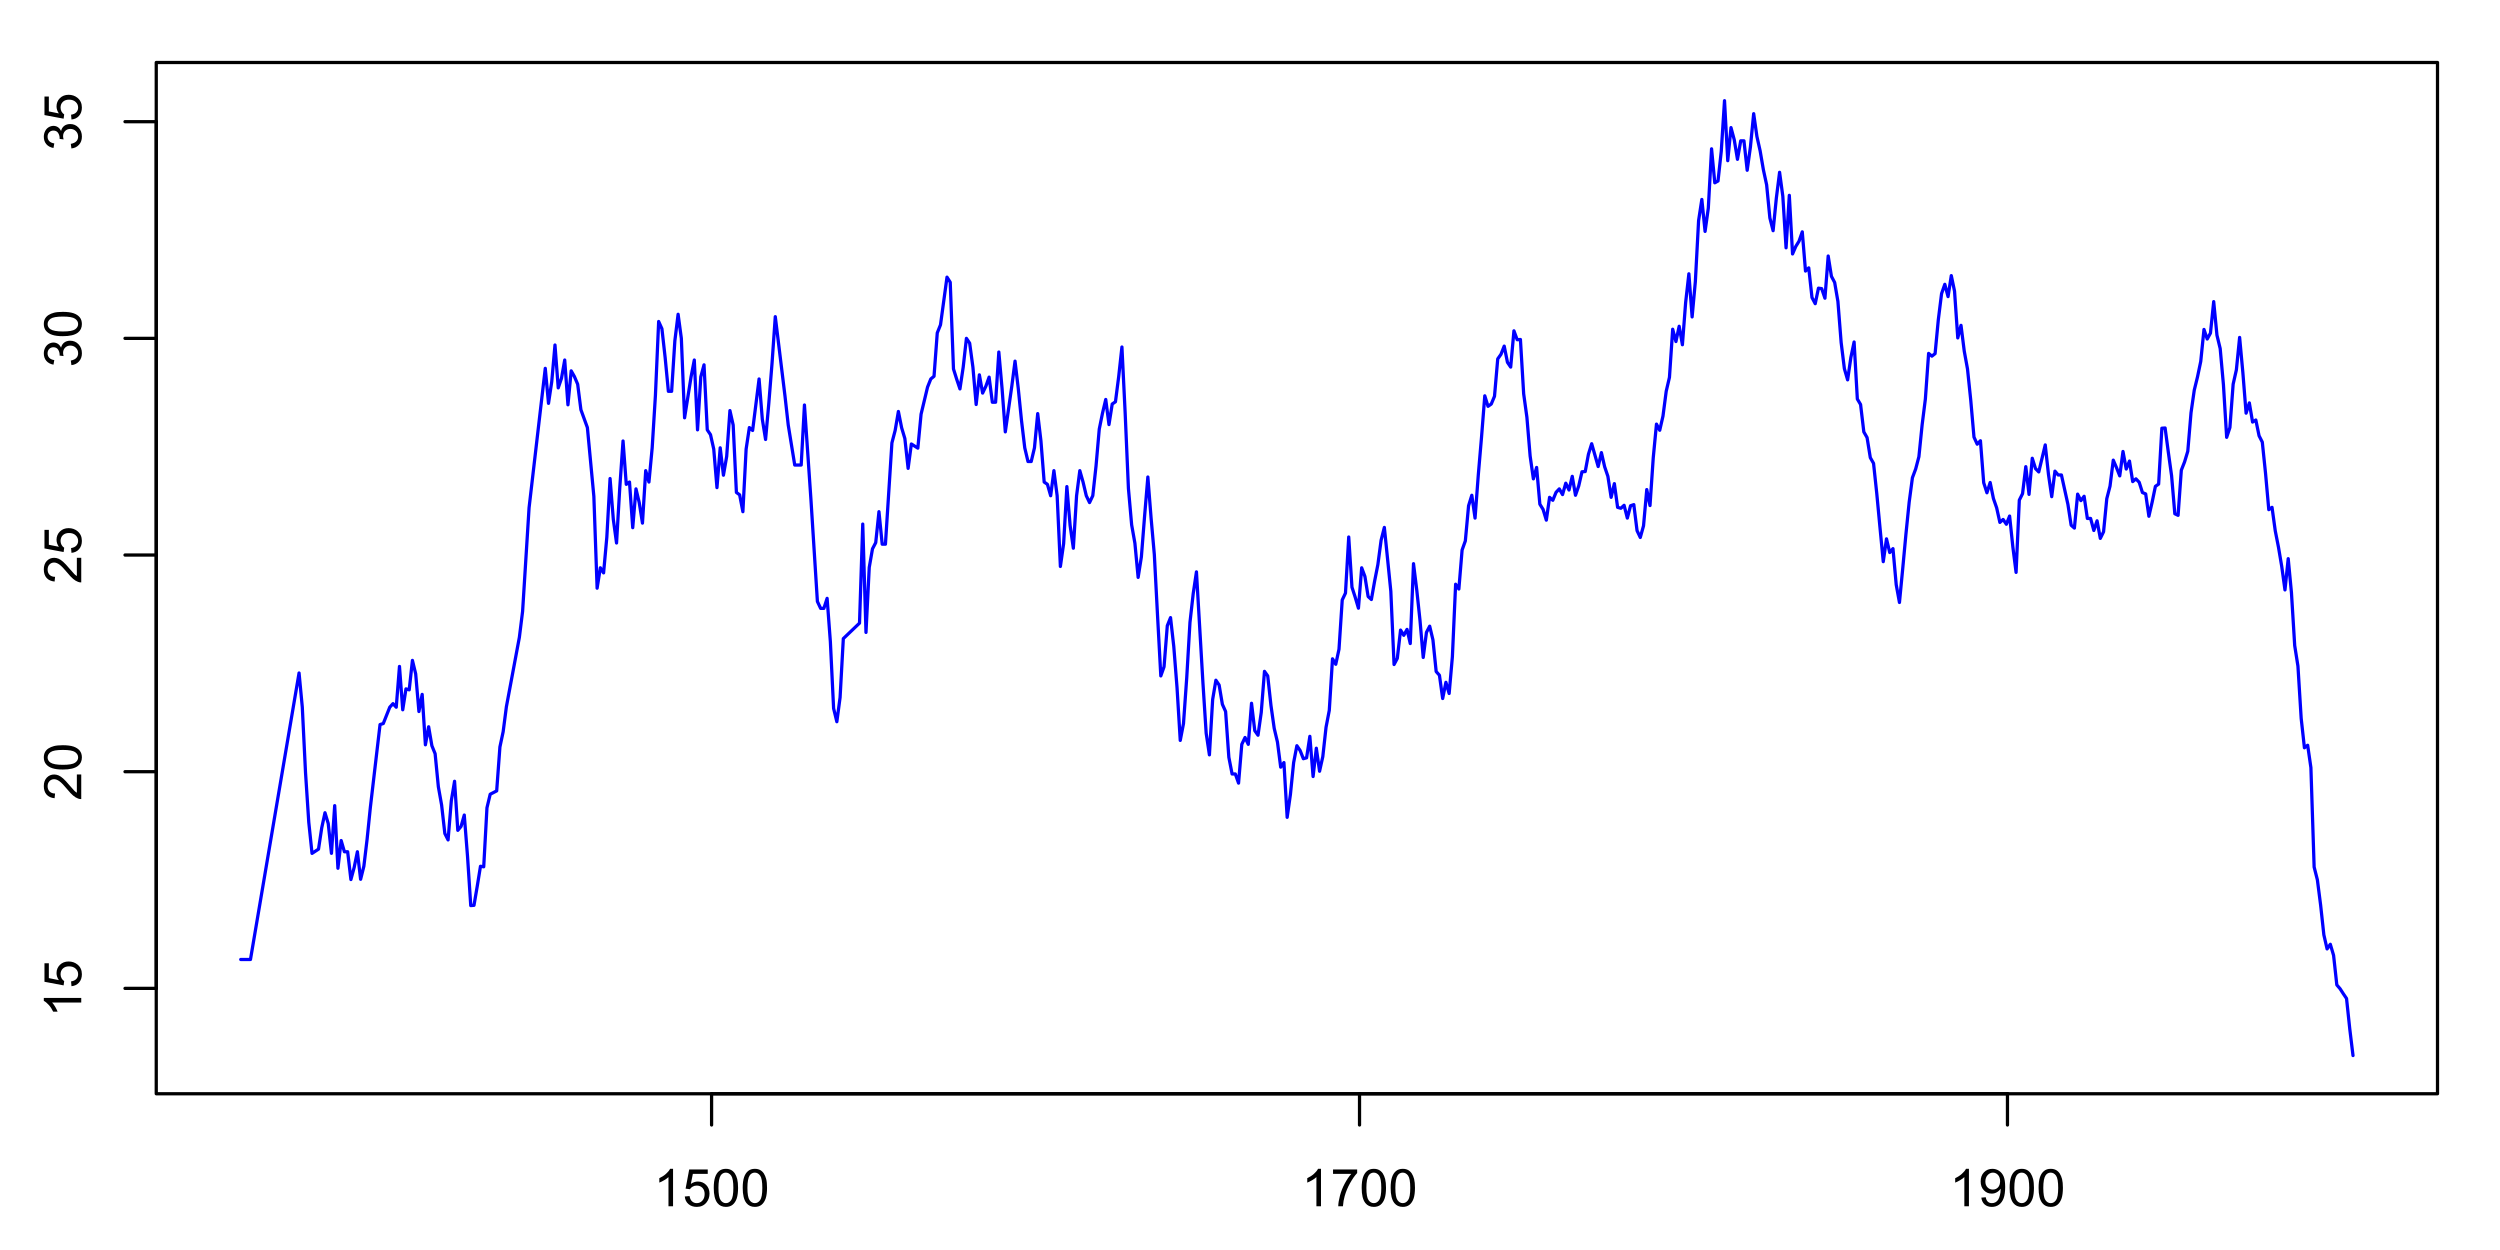
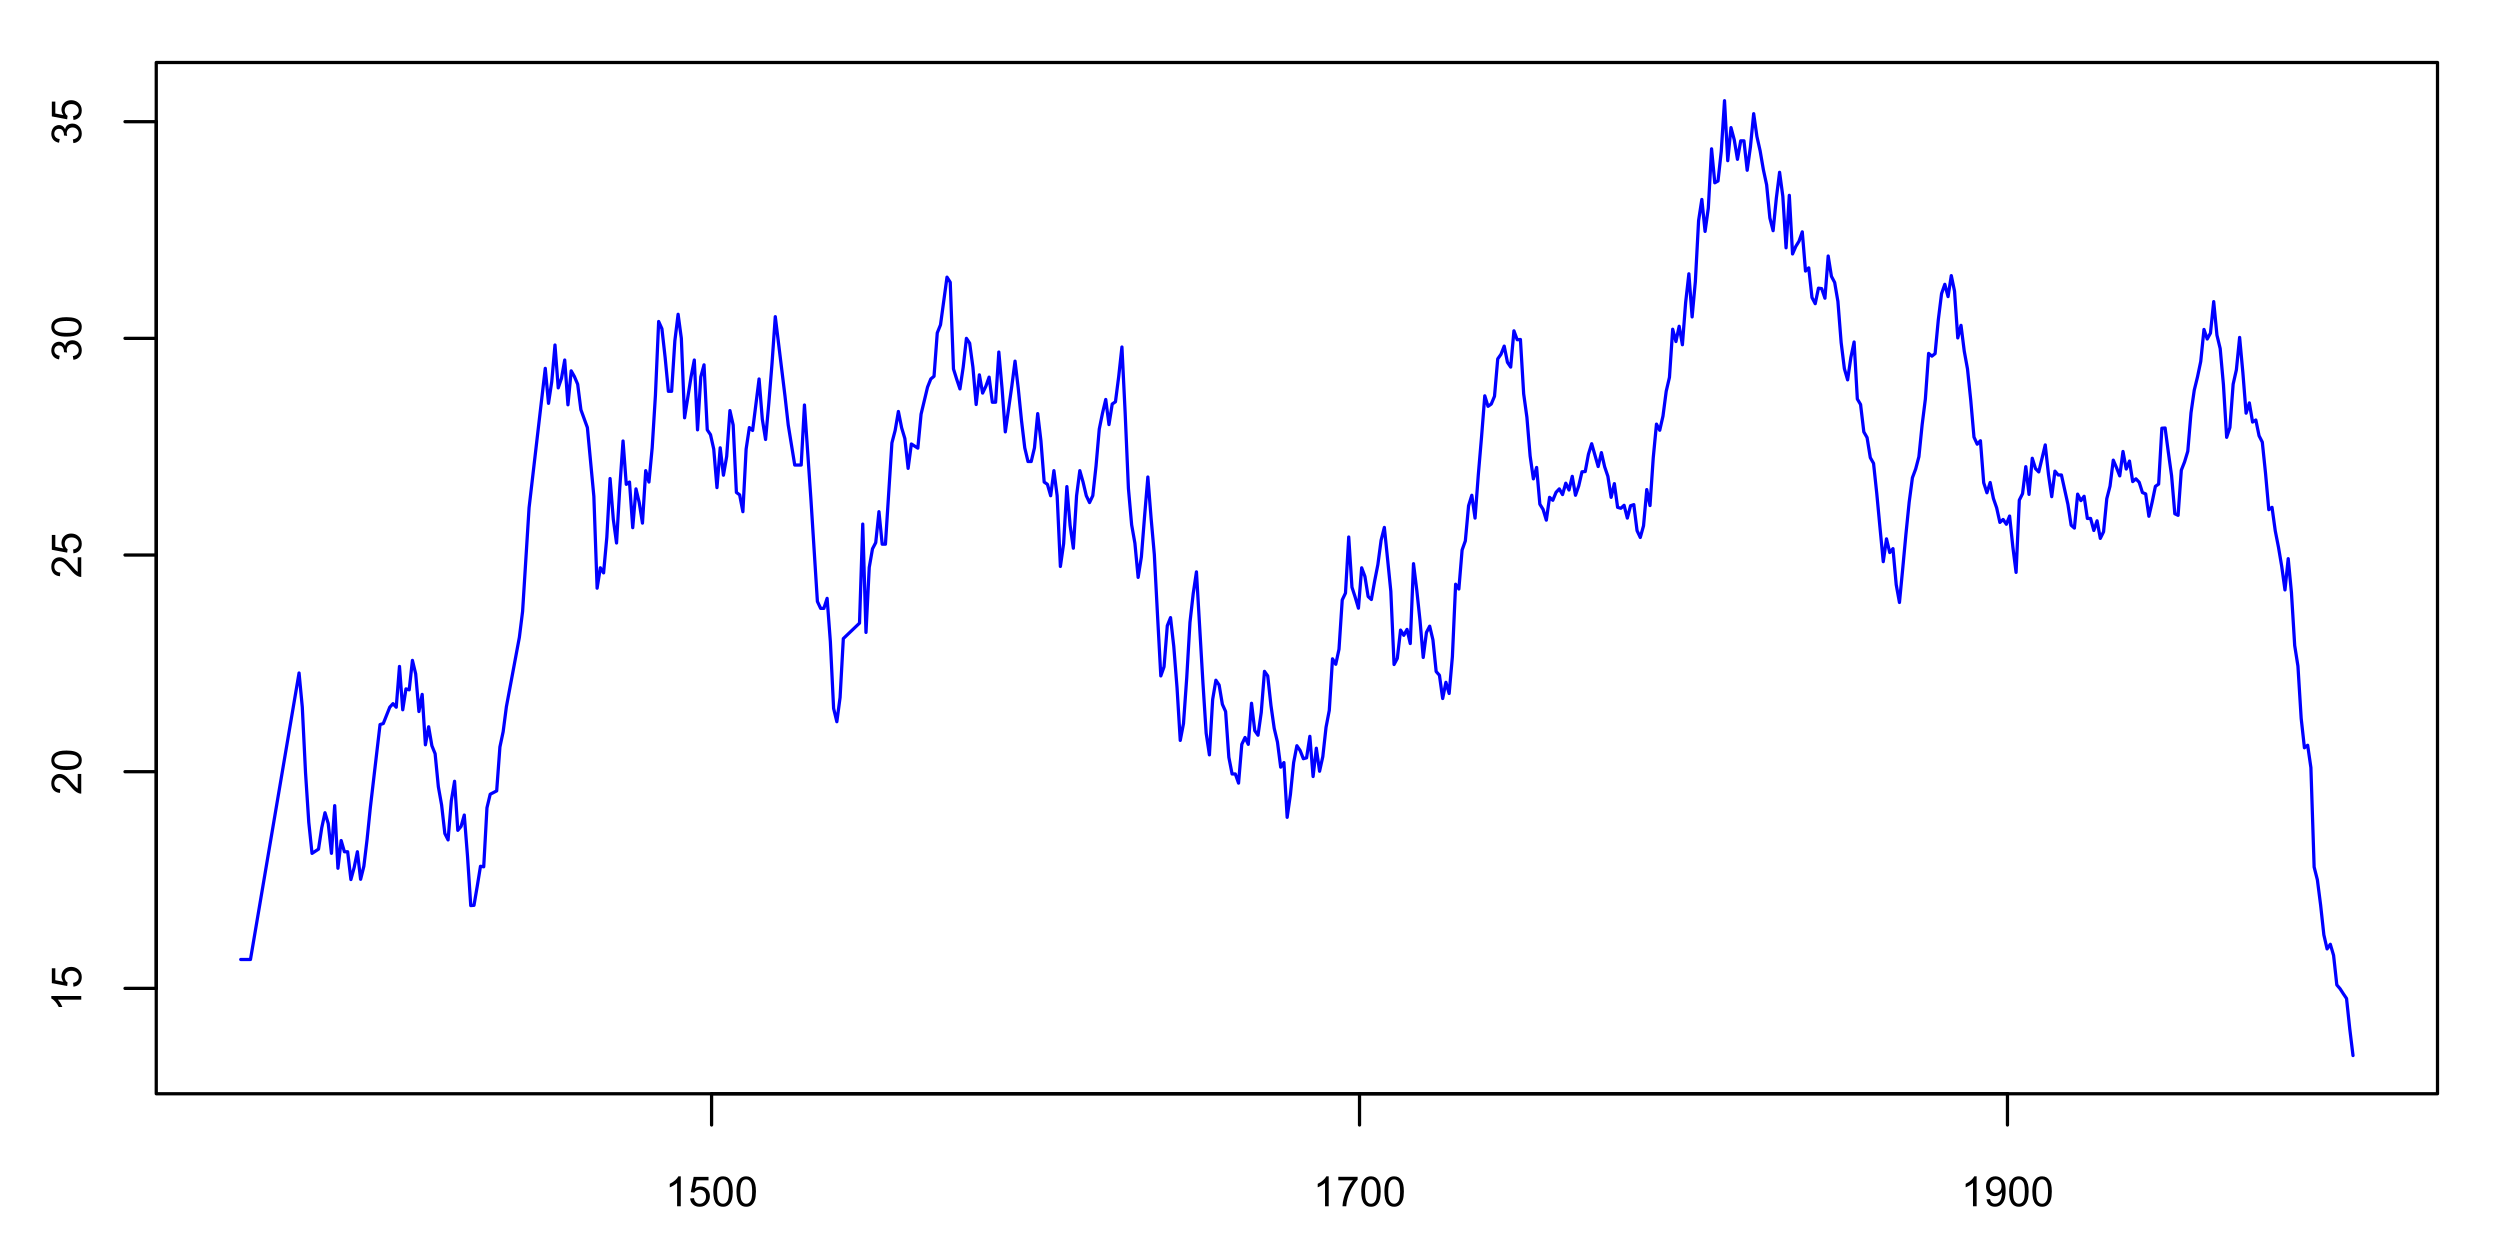
<svg xmlns="http://www.w3.org/2000/svg" xmlns:xlink="http://www.w3.org/1999/xlink" width="576pt" height="288pt" viewBox="0 0 576 288" version="1.1">
  <defs>
    <g>
      <symbol overflow="visible" id="glyph0-0">
-         <path style="stroke:none;" d="M 1.5 0 L 1.5 -7.5 L 7.5 -7.5 L 7.5 0 Z M 1.688 -0.188 L 7.312 -0.188 L 7.312 -7.312 L 1.688 -7.312 Z M 1.688 -0.188 " />
+         <path style="stroke:none;" d="M 1.199 0 L 1.199 -6 L 6 -6 L 6 0 Z M 1.352 -0.148 L 5.852 -0.148 L 5.852 -5.852 L 1.352 -5.852 Z M 1.352 -0.148 " />
      </symbol>
      <symbol overflow="visible" id="glyph0-1">
-         <path style="stroke:none;" d="M 4.469 0 L 3.414 0 L 3.414 -6.719 C 3.16 -6.477 2.828 -6.234 2.414 -5.996 C 2 -5.75 1.629 -5.57 1.305 -5.449 L 1.305 -6.469 C 1.895 -6.742 2.41 -7.078 2.852 -7.477 C 3.293 -7.871 3.605 -8.254 3.789 -8.625 L 4.469 -8.625 Z M 4.469 0 " />
+         <path style="stroke:none;" d="M 3.578 0 L 2.734 0 L 2.734 -5.375 C 2.527 -5.18 2.262 -4.988 1.934 -4.793 C 1.602 -4.598 1.305 -4.453 1.047 -4.359 L 1.047 -5.176 C 1.516 -5.395 1.926 -5.664 2.281 -5.98 C 2.633 -6.293 2.883 -6.598 3.031 -6.898 L 3.578 -6.898 Z M 3.578 0 " />
      </symbol>
      <symbol overflow="visible" id="glyph0-2">
-         <path style="stroke:none;" d="M 0.5 -2.25 L 1.605 -2.344 C 1.684 -1.805 1.871 -1.398 2.176 -1.125 C 2.473 -0.852 2.836 -0.715 3.258 -0.719 C 3.766 -0.715 4.195 -0.906 4.547 -1.293 C 4.898 -1.672 5.074 -2.18 5.074 -2.82 C 5.074 -3.414 4.902 -3.891 4.566 -4.242 C 4.227 -4.59 3.785 -4.762 3.242 -4.766 C 2.898 -4.762 2.594 -4.684 2.32 -4.531 C 2.047 -4.375 1.832 -4.176 1.676 -3.93 L 0.688 -4.062 L 1.516 -8.473 L 5.789 -8.473 L 5.789 -7.465 L 2.359 -7.465 L 1.898 -5.156 C 2.414 -5.516 2.953 -5.695 3.523 -5.695 C 4.27 -5.695 4.902 -5.434 5.422 -4.914 C 5.934 -4.395 6.191 -3.727 6.195 -2.914 C 6.191 -2.133 5.965 -1.461 5.516 -0.898 C 4.961 -0.199 4.211 0.145 3.258 0.148 C 2.477 0.145 1.836 -0.07 1.344 -0.508 C 0.844 -0.941 0.562 -1.523 0.5 -2.25 Z M 0.5 -2.25 " />
+         <path style="stroke:none;" d="M 0.398 -1.801 L 1.285 -1.875 C 1.348 -1.441 1.5 -1.117 1.742 -0.902 C 1.977 -0.684 2.266 -0.574 2.605 -0.578 C 3.008 -0.574 3.352 -0.727 3.637 -1.035 C 3.914 -1.34 4.055 -1.746 4.059 -2.254 C 4.055 -2.734 3.918 -3.113 3.652 -3.395 C 3.379 -3.668 3.027 -3.809 2.594 -3.812 C 2.316 -3.809 2.07 -3.746 1.855 -3.625 C 1.633 -3.5 1.461 -3.34 1.34 -3.145 L 0.547 -3.25 L 1.215 -6.777 L 4.633 -6.777 L 4.633 -5.973 L 1.891 -5.973 L 1.52 -4.125 C 1.926 -4.41 2.359 -4.551 2.816 -4.555 C 3.414 -4.551 3.922 -4.344 4.336 -3.93 C 4.746 -3.512 4.949 -2.977 4.953 -2.328 C 4.949 -1.703 4.77 -1.168 4.41 -0.719 C 3.969 -0.16 3.367 0.117 2.605 0.117 C 1.977 0.117 1.465 -0.055 1.074 -0.406 C 0.676 -0.754 0.453 -1.219 0.398 -1.801 Z M 0.398 -1.801 " />
      </symbol>
      <symbol overflow="visible" id="glyph0-3">
-         <path style="stroke:none;" d="M 0.5 -4.234 C 0.496 -5.246 0.602 -6.062 0.812 -6.688 C 1.02 -7.305 1.328 -7.785 1.742 -8.121 C 2.148 -8.457 2.668 -8.625 3.297 -8.625 C 3.758 -8.625 4.164 -8.531 4.512 -8.348 C 4.855 -8.16 5.141 -7.891 5.371 -7.543 C 5.594 -7.191 5.773 -6.766 5.906 -6.266 C 6.035 -5.762 6.098 -5.086 6.102 -4.234 C 6.098 -3.227 5.996 -2.414 5.789 -1.797 C 5.578 -1.176 5.266 -0.695 4.859 -0.359 C 4.445 -0.02 3.926 0.145 3.297 0.148 C 2.465 0.145 1.816 -0.148 1.348 -0.742 C 0.781 -1.457 0.496 -2.621 0.5 -4.234 Z M 1.582 -4.234 C 1.582 -2.824 1.746 -1.887 2.074 -1.418 C 2.402 -0.949 2.809 -0.715 3.297 -0.719 C 3.777 -0.715 4.184 -0.949 4.52 -1.422 C 4.848 -1.887 5.016 -2.824 5.016 -4.234 C 5.016 -5.648 4.848 -6.59 4.52 -7.055 C 4.184 -7.516 3.773 -7.746 3.289 -7.75 C 2.801 -7.746 2.414 -7.543 2.125 -7.137 C 1.762 -6.613 1.582 -5.645 1.582 -4.234 Z M 1.582 -4.234 " />
+         <path style="stroke:none;" d="M 0.398 -3.391 C 0.398 -4.199 0.48 -4.852 0.648 -5.352 C 0.812 -5.844 1.062 -6.227 1.395 -6.496 C 1.723 -6.762 2.137 -6.895 2.641 -6.898 C 3.004 -6.895 3.328 -6.82 3.609 -6.676 C 3.887 -6.523 4.113 -6.312 4.297 -6.035 C 4.477 -5.754 4.621 -5.41 4.723 -5.012 C 4.824 -4.605 4.875 -4.066 4.879 -3.391 C 4.875 -2.582 4.793 -1.93 4.629 -1.438 C 4.465 -0.938 4.215 -0.555 3.887 -0.289 C 3.555 -0.016 3.141 0.117 2.641 0.117 C 1.973 0.117 1.453 -0.117 1.078 -0.594 C 0.625 -1.164 0.398 -2.098 0.398 -3.391 Z M 1.266 -3.391 C 1.266 -2.258 1.395 -1.508 1.66 -1.137 C 1.922 -0.762 2.25 -0.574 2.641 -0.578 C 3.023 -0.574 3.348 -0.762 3.613 -1.141 C 3.875 -1.512 4.008 -2.262 4.012 -3.391 C 4.008 -4.52 3.875 -5.27 3.613 -5.645 C 3.348 -6.012 3.02 -6.199 2.629 -6.203 C 2.238 -6.199 1.93 -6.035 1.703 -5.711 C 1.41 -5.289 1.266 -4.516 1.266 -3.391 Z M 1.266 -3.391 " />
      </symbol>
      <symbol overflow="visible" id="glyph0-4">
-         <path style="stroke:none;" d="M 0.57 -7.465 L 0.57 -8.477 L 6.129 -8.477 L 6.129 -7.656 C 5.582 -7.074 5.039 -6.301 4.5 -5.336 C 3.961 -4.371 3.547 -3.379 3.258 -2.359 C 3.047 -1.637 2.91 -0.852 2.852 0 L 1.77 0 C 1.781 -0.676 1.914 -1.492 2.168 -2.449 C 2.418 -3.402 2.781 -4.324 3.258 -5.215 C 3.734 -6.105 4.238 -6.855 4.773 -7.465 Z M 0.57 -7.465 " />
+         <path style="stroke:none;" d="M 0.453 -5.973 L 0.453 -6.781 L 4.902 -6.781 L 4.902 -6.125 C 4.461 -5.656 4.027 -5.039 3.602 -4.27 C 3.168 -3.496 2.836 -2.703 2.605 -1.891 C 2.434 -1.312 2.324 -0.684 2.281 0 L 1.414 0 C 1.422 -0.539 1.531 -1.191 1.734 -1.961 C 1.938 -2.723 2.227 -3.461 2.609 -4.176 C 2.984 -4.883 3.391 -5.48 3.82 -5.973 Z M 0.453 -5.973 " />
      </symbol>
      <symbol overflow="visible" id="glyph0-5">
-         <path style="stroke:none;" d="M 0.656 -1.984 L 1.672 -2.078 C 1.75 -1.602 1.914 -1.258 2.16 -1.043 C 2.398 -0.824 2.711 -0.715 3.094 -0.719 C 3.414 -0.715 3.695 -0.789 3.945 -0.941 C 4.188 -1.086 4.391 -1.285 4.547 -1.535 C 4.703 -1.785 4.832 -2.121 4.938 -2.543 C 5.043 -2.965 5.098 -3.395 5.098 -3.832 C 5.098 -3.879 5.094 -3.949 5.094 -4.043 C 4.875 -3.707 4.586 -3.434 4.227 -3.227 C 3.859 -3.016 3.465 -2.91 3.039 -2.914 C 2.328 -2.91 1.727 -3.168 1.238 -3.688 C 0.742 -4.199 0.496 -4.879 0.5 -5.727 C 0.496 -6.594 0.754 -7.297 1.27 -7.828 C 1.781 -8.359 2.426 -8.625 3.199 -8.625 C 3.758 -8.625 4.266 -8.473 4.73 -8.172 C 5.191 -7.871 5.543 -7.441 5.785 -6.887 C 6.023 -6.328 6.145 -5.523 6.148 -4.469 C 6.145 -3.371 6.027 -2.496 5.789 -1.848 C 5.547 -1.195 5.191 -0.703 4.723 -0.363 C 4.254 -0.023 3.703 0.145 3.07 0.148 C 2.398 0.145 1.848 -0.039 1.422 -0.41 C 0.996 -0.785 0.742 -1.309 0.656 -1.984 Z M 4.977 -5.777 C 4.973 -6.383 4.812 -6.863 4.492 -7.219 C 4.168 -7.57 3.781 -7.746 3.328 -7.75 C 2.859 -7.746 2.449 -7.555 2.102 -7.176 C 1.754 -6.789 1.582 -6.293 1.582 -5.688 C 1.582 -5.137 1.746 -4.691 2.074 -4.355 C 2.402 -4.012 2.809 -3.844 3.297 -3.844 C 3.785 -3.844 4.188 -4.012 4.504 -4.355 C 4.816 -4.691 4.973 -5.168 4.977 -5.777 Z M 4.977 -5.777 " />
+         <path style="stroke:none;" d="M 0.523 -1.59 L 1.336 -1.664 C 1.402 -1.281 1.531 -1.004 1.727 -0.836 C 1.918 -0.66 2.168 -0.574 2.477 -0.578 C 2.73 -0.574 2.957 -0.633 3.156 -0.754 C 3.348 -0.871 3.508 -1.031 3.637 -1.23 C 3.758 -1.426 3.863 -1.691 3.949 -2.031 C 4.035 -2.367 4.078 -2.711 4.078 -3.066 C 4.078 -3.098 4.074 -3.156 4.074 -3.234 C 3.902 -2.965 3.672 -2.746 3.383 -2.578 C 3.086 -2.41 2.77 -2.324 2.434 -2.328 C 1.859 -2.324 1.379 -2.531 0.988 -2.945 C 0.594 -3.355 0.398 -3.898 0.398 -4.578 C 0.398 -5.273 0.602 -5.836 1.016 -6.262 C 1.422 -6.684 1.938 -6.895 2.559 -6.898 C 3.004 -6.895 3.414 -6.777 3.785 -6.539 C 4.152 -6.297 4.434 -5.953 4.629 -5.512 C 4.82 -5.062 4.914 -4.418 4.918 -3.578 C 4.914 -2.695 4.82 -1.996 4.629 -1.477 C 4.438 -0.957 4.152 -0.559 3.777 -0.289 C 3.398 -0.016 2.957 0.117 2.457 0.117 C 1.914 0.117 1.477 -0.031 1.137 -0.328 C 0.797 -0.625 0.59 -1.043 0.523 -1.59 Z M 3.98 -4.621 C 3.977 -5.102 3.848 -5.484 3.594 -5.773 C 3.332 -6.055 3.023 -6.199 2.664 -6.203 C 2.285 -6.199 1.957 -6.047 1.684 -5.742 C 1.402 -5.434 1.266 -5.035 1.266 -4.551 C 1.266 -4.109 1.395 -3.754 1.66 -3.484 C 1.922 -3.207 2.25 -3.07 2.641 -3.074 C 3.027 -3.07 3.348 -3.207 3.602 -3.484 C 3.852 -3.754 3.977 -4.133 3.98 -4.621 Z M 3.98 -4.621 " />
      </symbol>
      <symbol overflow="visible" id="glyph1-0">
-         <path style="stroke:none;" d="M 0 -1.5 L -7.5 -1.5 L -7.5 -7.5 L 0 -7.5 Z M -0.188 -1.688 L -0.188 -7.312 L -7.312 -7.312 L -7.312 -1.688 Z M -0.188 -1.688 " />
+         <path style="stroke:none;" d="M 0 -1.199 L -6 -1.199 L -6 -6 L 0 -6 Z M -0.148 -1.352 L -0.148 -5.852 L -5.852 -5.852 L -5.852 -1.352 Z M -0.148 -1.352 " />
      </symbol>
      <symbol overflow="visible" id="glyph1-1">
-         <path style="stroke:none;" d="M 0 -4.469 L 0 -3.414 L -6.719 -3.418 C -6.477 -3.16 -6.234 -2.828 -5.996 -2.418 C -5.75 -2.004 -5.57 -1.633 -5.449 -1.309 L -6.469 -1.309 C -6.742 -1.895 -7.078 -2.41 -7.477 -2.852 C -7.871 -3.293 -8.254 -3.605 -8.625 -3.793 L -8.625 -4.473 Z M 0 -4.469 " />
+         <path style="stroke:none;" d="M 0 -3.578 L 0 -2.734 L -5.375 -2.734 C -5.18 -2.527 -4.988 -2.262 -4.793 -1.934 C -4.598 -1.602 -4.453 -1.305 -4.359 -1.047 L -5.176 -1.047 C -5.395 -1.516 -5.664 -1.926 -5.98 -2.281 C -6.293 -2.633 -6.598 -2.883 -6.898 -3.031 L -6.898 -3.578 Z M 0 -3.578 " />
      </symbol>
      <symbol overflow="visible" id="glyph1-2">
-         <path style="stroke:none;" d="M -2.25 -0.5 L -2.344 -1.605 C -1.805 -1.684 -1.398 -1.871 -1.125 -2.176 C -0.852 -2.473 -0.715 -2.836 -0.719 -3.258 C -0.715 -3.766 -0.906 -4.195 -1.293 -4.547 C -1.672 -4.898 -2.18 -5.074 -2.816 -5.074 C -3.414 -5.074 -3.891 -4.902 -4.242 -4.566 C -4.59 -4.227 -4.762 -3.785 -4.766 -3.242 C -4.762 -2.898 -4.684 -2.594 -4.531 -2.32 C -4.375 -2.047 -4.176 -1.832 -3.93 -1.676 L -4.062 -0.688 L -8.473 -1.52 L -8.473 -5.789 L -7.465 -5.789 L -7.465 -2.363 L -5.156 -1.898 C -5.516 -2.414 -5.695 -2.953 -5.695 -3.523 C -5.695 -4.27 -5.434 -4.902 -4.914 -5.422 C -4.395 -5.934 -3.727 -6.191 -2.91 -6.195 C -2.133 -6.191 -1.461 -5.965 -0.895 -5.516 C -0.199 -4.961 0.145 -4.211 0.148 -3.258 C 0.145 -2.477 -0.07 -1.836 -0.508 -1.344 C -0.941 -0.848 -1.523 -0.566 -2.25 -0.5 Z M -2.25 -0.5 " />
+         <path style="stroke:none;" d="M -1.801 -0.398 L -1.875 -1.285 C -1.441 -1.348 -1.117 -1.5 -0.902 -1.742 C -0.684 -1.977 -0.574 -2.266 -0.578 -2.605 C -0.574 -3.008 -0.727 -3.352 -1.035 -3.637 C -1.34 -3.914 -1.746 -4.055 -2.254 -4.059 C -2.734 -4.055 -3.113 -3.918 -3.395 -3.652 C -3.668 -3.379 -3.809 -3.027 -3.812 -2.594 C -3.809 -2.316 -3.746 -2.07 -3.625 -1.855 C -3.5 -1.633 -3.34 -1.461 -3.145 -1.34 L -3.25 -0.547 L -6.777 -1.215 L -6.777 -4.633 L -5.973 -4.633 L -5.973 -1.891 L -4.125 -1.52 C -4.41 -1.926 -4.551 -2.359 -4.555 -2.816 C -4.551 -3.414 -4.344 -3.922 -3.93 -4.336 C -3.512 -4.746 -2.977 -4.949 -2.328 -4.953 C -1.703 -4.949 -1.168 -4.77 -0.719 -4.41 C -0.16 -3.969 0.117 -3.367 0.117 -2.605 C 0.117 -1.977 -0.055 -1.465 -0.406 -1.074 C -0.754 -0.676 -1.219 -0.453 -1.801 -0.398 Z M -1.801 -0.398 " />
      </symbol>
      <symbol overflow="visible" id="glyph1-3">
-         <path style="stroke:none;" d="M -1.012 -6.039 L 0 -6.039 L 0 -0.363 C -0.254 -0.355 -0.496 -0.395 -0.734 -0.488 C -1.117 -0.629 -1.5 -0.859 -1.875 -1.18 C -2.25 -1.496 -2.684 -1.957 -3.176 -2.562 C -3.941 -3.492 -4.547 -4.125 -4.992 -4.453 C -5.438 -4.781 -5.859 -4.945 -6.266 -4.945 C -6.68 -4.945 -7.031 -4.793 -7.32 -4.496 C -7.602 -4.195 -7.746 -3.809 -7.75 -3.328 C -7.746 -2.82 -7.594 -2.414 -7.293 -2.109 C -6.984 -1.805 -6.562 -1.648 -6.031 -1.648 L -6.141 -0.562 C -6.945 -0.637 -7.559 -0.914 -7.988 -1.402 C -8.41 -1.883 -8.625 -2.535 -8.625 -3.352 C -8.625 -4.176 -8.395 -4.828 -7.938 -5.309 C -7.48 -5.789 -6.914 -6.027 -6.242 -6.031 C -5.895 -6.027 -5.559 -5.957 -5.227 -5.82 C -4.891 -5.676 -4.539 -5.441 -4.176 -5.117 C -3.805 -4.789 -3.301 -4.25 -2.664 -3.492 C -2.129 -2.859 -1.77 -2.453 -1.582 -2.273 C -1.395 -2.094 -1.203 -1.945 -1.012 -1.828 Z M -1.012 -6.039 " />
+         <path style="stroke:none;" d="M -0.812 -4.832 L 0 -4.832 L 0 -0.289 C -0.203 -0.281 -0.398 -0.316 -0.586 -0.391 C -0.895 -0.504 -1.199 -0.688 -1.5 -0.945 C -1.797 -1.195 -2.141 -1.562 -2.539 -2.047 C -3.148 -2.789 -3.637 -3.297 -3.996 -3.562 C -4.352 -3.824 -4.688 -3.953 -5.012 -3.957 C -5.34 -3.953 -5.621 -3.836 -5.855 -3.598 C -6.082 -3.355 -6.199 -3.043 -6.203 -2.664 C -6.199 -2.254 -6.078 -1.93 -5.836 -1.688 C -5.59 -1.441 -5.25 -1.316 -4.824 -1.316 L -4.914 -0.449 C -5.559 -0.508 -6.051 -0.73 -6.391 -1.121 C -6.727 -1.504 -6.895 -2.023 -6.898 -2.68 C -6.895 -3.336 -6.715 -3.859 -6.352 -4.246 C -5.984 -4.629 -5.531 -4.82 -4.992 -4.824 C -4.715 -4.82 -4.441 -4.766 -4.18 -4.652 C -3.91 -4.539 -3.633 -4.352 -3.34 -4.094 C -3.047 -3.832 -2.645 -3.398 -2.133 -2.793 C -1.707 -2.285 -1.418 -1.961 -1.266 -1.816 C -1.113 -1.672 -0.961 -1.551 -0.812 -1.461 Z M -0.812 -4.832 " />
      </symbol>
      <symbol overflow="visible" id="glyph1-4">
-         <path style="stroke:none;" d="M -4.234 -0.5 C -5.246 -0.496 -6.062 -0.602 -6.688 -0.812 C -7.305 -1.02 -7.785 -1.328 -8.121 -1.742 C -8.457 -2.152 -8.625 -2.672 -8.625 -3.301 C -8.625 -3.758 -8.531 -4.164 -8.348 -4.512 C -8.16 -4.859 -7.891 -5.145 -7.543 -5.371 C -7.191 -5.594 -6.766 -5.773 -6.266 -5.906 C -5.762 -6.035 -5.086 -6.098 -4.234 -6.102 C -3.223 -6.098 -2.41 -5.996 -1.793 -5.789 C -1.176 -5.578 -0.695 -5.266 -0.359 -4.859 C -0.02 -4.445 0.145 -3.926 0.148 -3.297 C 0.145 -2.465 -0.148 -1.816 -0.742 -1.348 C -1.457 -0.781 -2.621 -0.496 -4.234 -0.5 Z M -4.234 -1.582 C -2.824 -1.582 -1.887 -1.746 -1.418 -2.074 C -0.949 -2.402 -0.715 -2.809 -0.719 -3.297 C -0.715 -3.777 -0.949 -4.184 -1.422 -4.52 C -1.887 -4.848 -2.824 -5.016 -4.234 -5.016 C -5.648 -5.016 -6.59 -4.848 -7.055 -4.52 C -7.516 -4.188 -7.746 -3.777 -7.75 -3.289 C -7.746 -2.801 -7.543 -2.414 -7.137 -2.129 C -6.613 -1.762 -5.645 -1.582 -4.234 -1.582 Z M -4.234 -1.582 " />
+         <path style="stroke:none;" d="M -3.391 -0.398 C -4.199 -0.398 -4.852 -0.48 -5.352 -0.648 C -5.844 -0.812 -6.227 -1.062 -6.496 -1.395 C -6.762 -1.723 -6.895 -2.137 -6.898 -2.641 C -6.895 -3.004 -6.82 -3.328 -6.676 -3.609 C -6.523 -3.887 -6.312 -4.113 -6.035 -4.297 C -5.754 -4.477 -5.41 -4.621 -5.012 -4.723 C -4.605 -4.824 -4.066 -4.875 -3.391 -4.879 C -2.582 -4.875 -1.93 -4.793 -1.438 -4.629 C -0.938 -4.465 -0.555 -4.215 -0.289 -3.887 C -0.016 -3.555 0.117 -3.141 0.117 -2.641 C 0.117 -1.973 -0.117 -1.453 -0.594 -1.078 C -1.164 -0.625 -2.098 -0.398 -3.391 -0.398 Z M -3.391 -1.266 C -2.258 -1.266 -1.508 -1.395 -1.137 -1.66 C -0.762 -1.922 -0.574 -2.25 -0.578 -2.641 C -0.574 -3.023 -0.762 -3.348 -1.141 -3.613 C -1.512 -3.875 -2.262 -4.008 -3.391 -4.012 C -4.52 -4.008 -5.27 -3.875 -5.645 -3.613 C -6.012 -3.348 -6.199 -3.02 -6.203 -2.629 C -6.199 -2.238 -6.035 -1.93 -5.711 -1.703 C -5.289 -1.41 -4.516 -1.266 -3.391 -1.266 Z M -3.391 -1.266 " />
      </symbol>
      <symbol overflow="visible" id="glyph1-5">
-         <path style="stroke:none;" d="M -2.266 -0.504 L -2.406 -1.559 C -1.809 -1.68 -1.379 -1.883 -1.113 -2.176 C -0.848 -2.465 -0.715 -2.82 -0.719 -3.242 C -0.715 -3.734 -0.887 -4.152 -1.234 -4.496 C -1.574 -4.832 -2 -5.004 -2.512 -5.008 C -2.992 -5.004 -3.391 -4.848 -3.711 -4.535 C -4.023 -4.219 -4.184 -3.816 -4.184 -3.328 C -4.184 -3.129 -4.145 -2.879 -4.066 -2.586 L -4.992 -2.703 C -4.984 -2.77 -4.98 -2.828 -4.98 -2.871 C -4.98 -3.32 -5.098 -3.723 -5.332 -4.086 C -5.566 -4.441 -5.926 -4.621 -6.414 -4.625 C -6.801 -4.621 -7.121 -4.492 -7.375 -4.23 C -7.629 -3.969 -7.758 -3.629 -7.758 -3.219 C -7.758 -2.805 -7.629 -2.465 -7.371 -2.191 C -7.113 -1.918 -6.727 -1.742 -6.211 -1.664 L -6.398 -0.609 C -7.105 -0.738 -7.652 -1.031 -8.043 -1.488 C -8.43 -1.945 -8.625 -2.512 -8.625 -3.195 C -8.625 -3.66 -8.523 -4.094 -8.324 -4.488 C -8.121 -4.883 -7.848 -5.184 -7.5 -5.395 C -7.148 -5.602 -6.777 -5.707 -6.391 -5.707 C -6.02 -5.707 -5.684 -5.605 -5.379 -5.406 C -5.074 -5.207 -4.832 -4.914 -4.652 -4.523 C -4.535 -5.031 -4.289 -5.426 -3.922 -5.707 C -3.547 -5.988 -3.086 -6.129 -2.535 -6.129 C -1.781 -6.129 -1.145 -5.855 -0.629 -5.309 C -0.105 -4.762 0.152 -4.07 0.152 -3.234 C 0.152 -2.477 -0.07 -1.848 -0.52 -1.355 C -0.969 -0.855 -1.551 -0.574 -2.266 -0.504 Z M -2.266 -0.504 " />
+         <path style="stroke:none;" d="M -1.812 -0.402 L -1.926 -1.246 C -1.445 -1.34 -1.102 -1.504 -0.895 -1.738 C -0.68 -1.969 -0.574 -2.254 -0.578 -2.594 C -0.574 -2.988 -0.711 -3.324 -0.988 -3.598 C -1.262 -3.871 -1.602 -4.008 -2.012 -4.008 C -2.395 -4.008 -2.715 -3.879 -2.969 -3.629 C -3.219 -3.371 -3.344 -3.051 -3.348 -2.664 C -3.344 -2.5 -3.312 -2.301 -3.254 -2.066 L -3.992 -2.16 C -3.984 -2.215 -3.984 -2.262 -3.984 -2.297 C -3.984 -2.656 -4.078 -2.977 -4.266 -3.266 C -4.453 -3.551 -4.742 -3.695 -5.133 -3.699 C -5.441 -3.695 -5.695 -3.59 -5.902 -3.383 C -6.102 -3.172 -6.203 -2.902 -6.207 -2.574 C -6.203 -2.242 -6.102 -1.969 -5.895 -1.754 C -5.688 -1.531 -5.379 -1.391 -4.969 -1.332 L -5.117 -0.488 C -5.68 -0.586 -6.121 -0.82 -6.434 -1.188 C -6.742 -1.551 -6.895 -2.008 -6.898 -2.555 C -6.895 -2.93 -6.816 -3.273 -6.656 -3.59 C -6.496 -3.902 -6.277 -4.145 -6 -4.312 C -5.719 -4.48 -5.422 -4.562 -5.113 -4.566 C -4.812 -4.562 -4.543 -4.484 -4.301 -4.324 C -4.059 -4.164 -3.863 -3.926 -3.723 -3.617 C -3.625 -4.02 -3.43 -4.336 -3.137 -4.562 C -2.84 -4.785 -2.473 -4.898 -2.031 -4.902 C -1.426 -4.898 -0.918 -4.68 -0.504 -4.246 C -0.09 -3.805 0.117 -3.25 0.121 -2.586 C 0.117 -1.98 -0.059 -1.48 -0.418 -1.086 C -0.773 -0.684 -1.238 -0.457 -1.812 -0.402 Z M -1.812 -0.402 " />
      </symbol>
    </g>
  </defs>
  <g id="surface11">
    <rect x="0" y="0" width="576" height="288" style="fill:rgb(100%,100%,100%);fill-opacity:1;stroke:none;" />
    <path style="fill:none;stroke-width:0.75;stroke-linecap:round;stroke-linejoin:round;stroke:rgb(0%,0%,0%);stroke-opacity:1;stroke-miterlimit:10;" d="M 163.949 252 L 462.52 252 " />
    <path style="fill:none;stroke-width:0.75;stroke-linecap:round;stroke-linejoin:round;stroke:rgb(0%,0%,0%);stroke-opacity:1;stroke-miterlimit:10;" d="M 163.949 252 L 163.949 259.199 " />
    <path style="fill:none;stroke-width:0.75;stroke-linecap:round;stroke-linejoin:round;stroke:rgb(0%,0%,0%);stroke-opacity:1;stroke-miterlimit:10;" d="M 313.234 252 L 313.234 259.199 " />
    <path style="fill:none;stroke-width:0.75;stroke-linecap:round;stroke-linejoin:round;stroke:rgb(0%,0%,0%);stroke-opacity:1;stroke-miterlimit:10;" d="M 462.52 252 L 462.52 259.199 " />
    <g style="fill:rgb(0%,0%,0%);fill-opacity:1;">
-       <use xlink:href="#glyph0-1" x="150.602" y="277.922" />
-       <use xlink:href="#glyph0-2" x="157.275" y="277.922" />
-       <use xlink:href="#glyph0-3" x="163.949" y="277.922" />
-       <use xlink:href="#glyph0-3" x="170.623" y="277.922" />
+       <use xlink:href="#glyph0-1" x="153.27" y="277.922" />
+       <use xlink:href="#glyph0-2" x="158.609" y="277.922" />
+       <use xlink:href="#glyph0-3" x="163.948" y="277.922" />
+       <use xlink:href="#glyph0-3" x="169.287" y="277.922" />
    </g>
    <g style="fill:rgb(0%,0%,0%);fill-opacity:1;">
-       <use xlink:href="#glyph0-1" x="299.887" y="277.922" />
-       <use xlink:href="#glyph0-4" x="306.561" y="277.922" />
-       <use xlink:href="#glyph0-3" x="313.234" y="277.922" />
-       <use xlink:href="#glyph0-3" x="319.908" y="277.922" />
+       <use xlink:href="#glyph0-1" x="302.555" y="277.922" />
+       <use xlink:href="#glyph0-4" x="307.894" y="277.922" />
+       <use xlink:href="#glyph0-3" x="313.233" y="277.922" />
+       <use xlink:href="#glyph0-3" x="318.572" y="277.922" />
    </g>
    <g style="fill:rgb(0%,0%,0%);fill-opacity:1;">
-       <use xlink:href="#glyph0-1" x="449.172" y="277.922" />
-       <use xlink:href="#glyph0-5" x="455.846" y="277.922" />
-       <use xlink:href="#glyph0-3" x="462.52" y="277.922" />
-       <use xlink:href="#glyph0-3" x="469.193" y="277.922" />
+       <use xlink:href="#glyph0-1" x="451.84" y="277.922" />
+       <use xlink:href="#glyph0-5" x="457.179" y="277.922" />
+       <use xlink:href="#glyph0-3" x="462.518" y="277.922" />
+       <use xlink:href="#glyph0-3" x="467.857" y="277.922" />
    </g>
    <path style="fill:none;stroke-width:0.75;stroke-linecap:round;stroke-linejoin:round;stroke:rgb(0%,0%,0%);stroke-opacity:1;stroke-miterlimit:10;" d="M 36 227.723 L 36 28.035 " />
    <path style="fill:none;stroke-width:0.75;stroke-linecap:round;stroke-linejoin:round;stroke:rgb(0%,0%,0%);stroke-opacity:1;stroke-miterlimit:10;" d="M 36 227.723 L 28.801 227.723 " />
    <path style="fill:none;stroke-width:0.75;stroke-linecap:round;stroke-linejoin:round;stroke:rgb(0%,0%,0%);stroke-opacity:1;stroke-miterlimit:10;" d="M 36 177.801 L 28.801 177.801 " />
    <path style="fill:none;stroke-width:0.75;stroke-linecap:round;stroke-linejoin:round;stroke:rgb(0%,0%,0%);stroke-opacity:1;stroke-miterlimit:10;" d="M 36 127.879 L 28.801 127.879 " />
    <path style="fill:none;stroke-width:0.75;stroke-linecap:round;stroke-linejoin:round;stroke:rgb(0%,0%,0%);stroke-opacity:1;stroke-miterlimit:10;" d="M 36 77.957 L 28.801 77.957 " />
    <path style="fill:none;stroke-width:0.75;stroke-linecap:round;stroke-linejoin:round;stroke:rgb(0%,0%,0%);stroke-opacity:1;stroke-miterlimit:10;" d="M 36 28.035 L 28.801 28.035 " />
    <g style="fill:rgb(0%,0%,0%);fill-opacity:1;">
-       <use xlink:href="#glyph1-1" x="18.719" y="234.395" />
-       <use xlink:href="#glyph1-2" x="18.719" y="227.721" />
+       <use xlink:href="#glyph1-1" x="18.719" y="233.062" />
+       <use xlink:href="#glyph1-2" x="18.719" y="227.723" />
    </g>
    <g style="fill:rgb(0%,0%,0%);fill-opacity:1;">
-       <use xlink:href="#glyph1-3" x="18.719" y="184.473" />
-       <use xlink:href="#glyph1-4" x="18.719" y="177.799" />
+       <use xlink:href="#glyph1-3" x="18.719" y="183.141" />
+       <use xlink:href="#glyph1-4" x="18.719" y="177.802" />
    </g>
    <g style="fill:rgb(0%,0%,0%);fill-opacity:1;">
-       <use xlink:href="#glyph1-3" x="18.719" y="134.551" />
-       <use xlink:href="#glyph1-2" x="18.719" y="127.877" />
+       <use xlink:href="#glyph1-3" x="18.719" y="133.219" />
+       <use xlink:href="#glyph1-2" x="18.719" y="127.88" />
    </g>
    <g style="fill:rgb(0%,0%,0%);fill-opacity:1;">
-       <use xlink:href="#glyph1-5" x="18.719" y="84.629" />
-       <use xlink:href="#glyph1-4" x="18.719" y="77.955" />
+       <use xlink:href="#glyph1-5" x="18.719" y="83.297" />
+       <use xlink:href="#glyph1-4" x="18.719" y="77.958" />
    </g>
    <g style="fill:rgb(0%,0%,0%);fill-opacity:1;">
-       <use xlink:href="#glyph1-5" x="18.719" y="34.707" />
-       <use xlink:href="#glyph1-2" x="18.719" y="28.033" />
+       <use xlink:href="#glyph1-5" x="18.719" y="33.375" />
+       <use xlink:href="#glyph1-2" x="18.719" y="28.036" />
    </g>
    <path style="fill:none;stroke-width:0.75;stroke-linecap:round;stroke-linejoin:round;stroke:rgb(0%,0%,0%);stroke-opacity:1;stroke-miterlimit:10;" d="M 36 252 L 561.602 252 L 561.602 14.398 L 36 14.398 L 36 252 " />
    <path style="fill:none;stroke-width:0.75;stroke-linecap:round;stroke-linejoin:round;stroke:rgb(0%,0%,100%);stroke-opacity:1;stroke-miterlimit:10;" d="M 55.465 221.066 L 57.707 221.066 L 68.902 155.059 L 69.648 162.926 L 70.395 178.074 L 71.141 189.449 L 71.891 196.617 L 73.383 195.641 L 74.129 190.719 L 74.875 187.258 L 75.621 189.727 L 76.367 196.605 L 77.113 185.621 L 77.859 200.043 L 78.605 193.664 L 79.352 196.242 L 80.098 196.242 L 80.848 202.645 L 81.594 199.887 L 82.34 196.242 L 83.086 202.586 L 83.832 199.59 L 84.578 193.367 L 85.324 186.082 L 87.562 166.938 L 88.309 166.703 L 89.055 164.82 L 89.801 162.941 L 90.547 162.121 L 91.293 162.941 L 92.039 153.547 L 92.789 163.531 L 93.535 158.719 L 94.281 158.938 L 95.023 152.156 L 95.773 155.258 L 96.52 163.93 L 97.266 159.988 L 98.012 171.602 L 98.758 167.449 L 99.504 171.812 L 100.25 173.648 L 100.996 181.27 L 101.746 185.473 L 102.492 192.043 L 103.238 193.516 L 103.984 184.477 L 104.73 180.008 L 105.477 191.309 L 106.223 190.414 L 106.969 187.785 L 107.715 197.27 L 108.461 208.645 L 109.207 208.586 L 109.953 204.207 L 110.703 199.59 L 111.449 199.707 L 112.195 186.121 L 112.941 182.992 L 114.434 182.223 L 115.18 172.098 L 115.926 168.586 L 116.672 162.824 L 119.66 146.852 L 120.406 140.859 L 121.898 116.988 L 125.629 84.871 L 126.375 92.934 L 127.121 87.941 L 127.867 79.492 L 128.617 89.367 L 129.363 87.172 L 130.109 82.949 L 130.855 93.266 L 131.602 85.445 L 132.348 86.766 L 133.094 88.527 L 133.84 94.402 L 135.332 98.512 L 136.824 114.371 L 137.574 135.516 L 138.32 130.816 L 139.066 131.992 L 139.812 123.77 L 140.559 110.258 L 141.305 119.656 L 142.051 125.105 L 142.797 112.348 L 143.547 101.605 L 144.293 111.59 L 145.035 111.062 L 145.781 121.574 L 146.531 112.641 L 147.277 115.793 L 148.023 120.523 L 148.77 108.438 L 149.516 111.062 L 150.262 103.18 L 151.008 91.094 L 151.754 74.074 L 152.504 75.738 L 153.25 82.395 L 153.996 90.16 L 154.742 90.16 L 155.488 78.512 L 156.234 72.41 L 156.98 77.957 L 157.727 96.262 L 159.219 86.832 L 159.965 82.949 L 160.711 99.035 L 161.461 86.832 L 162.207 84.059 L 162.953 99.035 L 163.699 100.145 L 164.445 103.473 L 165.188 112.348 L 165.934 103.18 L 166.68 109.488 L 167.43 105.137 L 168.176 94.598 L 168.922 97.926 L 169.668 113.457 L 170.414 114.012 L 171.16 117.895 L 171.906 103.473 L 172.652 98.512 L 173.402 99.176 L 174.891 87.316 L 175.637 96.594 L 176.387 101.254 L 177.133 92.934 L 177.879 83.664 L 178.625 72.965 L 180.863 91.27 L 181.609 97.926 L 183.105 107.141 L 184.594 107.141 L 185.344 93.316 L 186.836 115.043 L 188.328 138.578 L 189.074 140.168 L 189.82 140.168 L 190.566 137.863 L 191.316 147.848 L 192.062 163.211 L 192.809 166.281 L 193.555 160.684 L 194.301 147.137 L 198.031 143.57 L 198.777 120.746 L 199.523 145.707 L 200.273 130.73 L 201.02 126.453 L 201.766 125.027 L 202.512 117.895 L 203.258 125.383 L 204.004 125.383 L 205.496 102.039 L 206.242 99.176 L 206.988 94.805 L 207.734 98.551 L 208.48 101.047 L 209.23 107.91 L 209.977 102.293 L 211.469 103.25 L 212.215 95.43 L 213.707 89.191 L 214.453 87.316 L 215.199 86.695 L 215.945 76.707 L 216.691 74.836 L 218.188 63.859 L 218.934 65.035 L 219.68 85.004 L 220.426 87.387 L 221.172 89.605 L 221.918 84.613 L 222.664 77.957 L 223.41 79.066 L 224.16 84.613 L 224.906 93.195 L 225.648 86.363 L 226.395 90.57 L 227.145 88.992 L 227.891 86.891 L 228.637 92.672 L 229.383 92.672 L 230.129 81.109 L 230.875 89.52 L 231.621 99.504 L 232.367 94.246 L 233.117 88.992 L 233.863 83.211 L 234.609 89.52 L 235.352 96.875 L 236.102 103.18 L 236.848 106.332 L 237.594 106.332 L 238.34 103.18 L 239.086 95.297 L 239.832 101.605 L 240.578 111.062 L 241.324 111.59 L 242.074 114.215 L 242.82 108.438 L 243.566 114.215 L 244.312 130.508 L 245.059 125.25 L 245.805 112.113 L 246.551 121.047 L 247.297 126.305 L 248.043 114.215 L 248.789 108.438 L 249.535 111.062 L 250.281 114.215 L 251.031 115.793 L 251.777 114.215 L 252.523 107.387 L 253.27 98.871 L 254.016 95.191 L 254.762 92.039 L 255.508 97.82 L 256.254 93.09 L 257 92.566 L 257.746 86.785 L 258.492 79.953 L 259.238 95.191 L 259.988 112.535 L 260.734 120.941 L 261.48 125.148 L 262.227 133.027 L 262.973 128.301 L 263.719 118.84 L 264.465 109.906 L 265.211 119.367 L 265.957 127.773 L 266.703 141.961 L 267.449 155.73 L 268.195 153.629 L 268.945 144.168 L 269.691 142.301 L 270.438 148.957 L 271.184 158.387 L 271.93 170.59 L 272.676 166.707 L 273.422 156.168 L 274.168 143.41 L 274.918 136.754 L 275.66 131.762 L 277.152 157.277 L 277.902 168.926 L 278.648 173.918 L 279.395 161.16 L 280.141 156.723 L 280.887 157.832 L 281.633 162.27 L 282.379 163.934 L 283.125 174.473 L 283.875 178.328 L 284.621 178.328 L 285.363 180.43 L 286.109 171.496 L 286.859 169.918 L 287.605 171.496 L 288.352 162.035 L 289.098 168.344 L 289.844 169.395 L 290.59 164.141 L 291.336 154.68 L 292.082 155.73 L 292.832 162.562 L 293.578 167.816 L 294.324 170.969 L 295.07 176.75 L 295.816 175.699 L 296.562 188.312 L 297.309 183.059 L 298.055 175.699 L 298.801 171.812 L 299.547 172.914 L 300.293 174.805 L 301.039 174.598 L 301.789 169.656 L 302.535 178.906 L 303.281 172.391 L 304.027 177.695 L 304.773 174.332 L 305.52 167.555 L 306.266 163.664 L 307.012 151.789 L 307.758 153.051 L 308.504 149.582 L 309.25 138.23 L 309.996 136.656 L 310.746 123.727 L 311.492 135.289 L 312.238 137.602 L 312.984 140.125 L 313.73 130.82 L 314.477 132.82 L 315.219 137.445 L 315.965 138.125 L 316.715 133.871 L 317.461 130.086 L 318.207 124.465 L 318.953 121.52 L 319.699 128.824 L 320.445 136.234 L 321.191 153.102 L 321.938 151.684 L 322.688 145.168 L 323.434 146.375 L 324.18 145.012 L 324.922 148.27 L 325.672 129.875 L 326.418 135.918 L 327.164 142.91 L 327.91 151.473 L 328.656 145.695 L 329.402 144.273 L 330.148 147.43 L 330.895 154.73 L 331.645 155.574 L 332.391 160.934 L 333.137 157.203 L 333.883 159.777 L 334.629 151.316 L 335.375 134.605 L 336.121 135.711 L 336.867 126.723 L 337.613 124.621 L 338.359 116.527 L 339.105 114.109 L 339.852 119.367 L 340.602 109.383 L 341.348 100.66 L 342.094 91.199 L 342.84 93.617 L 343.586 93.09 L 344.332 91.305 L 345.078 82.688 L 345.824 81.637 L 346.57 79.742 L 347.316 83.477 L 348.062 84.578 L 348.809 76.223 L 349.559 78.273 L 350.305 78.219 L 351.051 90.727 L 351.797 96.141 L 352.543 105.074 L 353.289 110.328 L 354.035 107.699 L 354.781 116.16 L 355.527 117.371 L 356.273 119.84 L 357.02 114.586 L 357.766 115.266 L 358.516 113.43 L 359.262 112.641 L 360.008 113.953 L 360.754 111.324 L 361.5 112.902 L 362.246 109.75 L 362.992 114.109 L 363.738 111.957 L 364.488 108.699 L 365.234 108.645 L 365.977 104.652 L 366.723 102.234 L 367.473 104.863 L 368.219 107.488 L 368.965 104.285 L 369.711 107.543 L 370.457 109.75 L 371.203 114.586 L 371.949 111.43 L 372.695 116.895 L 373.445 117.105 L 374.191 116.422 L 374.938 119.367 L 375.68 116.527 L 376.43 116.266 L 377.176 122.258 L 377.922 123.832 L 378.668 121.152 L 379.414 112.797 L 380.16 116.477 L 380.906 105.492 L 381.652 97.715 L 382.402 99.133 L 383.148 95.875 L 383.895 90.148 L 384.641 86.941 L 385.387 75.855 L 386.133 78.691 L 386.879 75.172 L 387.625 79.43 L 388.371 69.707 L 389.117 63.086 L 389.863 73.016 L 390.609 64.871 L 391.355 50.84 L 392.102 45.953 L 392.848 53.312 L 393.594 47.949 L 394.344 34.289 L 395.086 42.117 L 395.832 41.699 L 396.578 34.867 L 397.328 23.199 L 398.074 37.02 L 398.82 29.402 L 399.566 32.188 L 400.312 36.707 L 401.059 32.449 L 401.805 32.449 L 402.551 39.227 L 403.301 33.816 L 404.047 26.195 L 404.793 31.449 L 405.535 34.762 L 406.285 39.121 L 407.031 42.59 L 407.777 50.211 L 408.523 53.152 L 409.27 45.641 L 410.016 39.699 L 410.762 45.219 L 411.508 57.094 L 412.258 45.008 L 413.004 58.512 L 413.75 56.781 L 414.496 55.57 L 415.242 53.418 L 415.988 62.453 L 416.734 61.719 L 417.48 68.551 L 418.227 69.969 L 418.973 66.395 L 419.719 66.5 L 420.465 68.707 L 421.215 58.988 L 421.961 63.664 L 422.707 65.082 L 423.453 69.445 L 424.199 78.902 L 424.945 84.945 L 425.691 87.52 L 426.438 82.371 L 427.184 78.797 L 427.93 91.934 L 428.676 93.195 L 429.422 99.504 L 430.172 100.816 L 430.918 105.441 L 431.664 106.754 L 432.41 113.742 L 433.156 121.625 L 433.902 129.402 L 434.648 124.148 L 435.395 127.301 L 436.141 126.406 L 436.887 134.711 L 437.633 138.809 L 438.379 131.086 L 439.129 123.043 L 439.875 115.688 L 440.621 110.066 L 441.367 108.066 L 442.113 105.23 L 442.859 97.875 L 443.605 91.934 L 444.352 81.426 L 445.102 82.055 L 445.844 81.477 L 446.59 73.648 L 447.336 67.656 L 448.086 65.504 L 448.832 68.34 L 449.578 63.504 L 450.324 67.078 L 451.07 77.852 L 451.816 74.961 L 452.562 80.898 L 453.309 85 L 454.059 92.199 L 454.805 100.711 L 455.547 102.34 L 456.293 101.551 L 457.043 111.223 L 457.789 113.535 L 458.535 111.168 L 459.281 114.848 L 460.027 117 L 460.773 120.363 L 461.52 119.68 L 462.266 120.785 L 463.012 118.895 L 463.758 125.992 L 464.504 131.875 L 465.25 115.23 L 465.996 113.734 L 466.742 107.523 L 467.488 113.902 L 468.234 105.582 L 468.984 107.969 L 469.73 108.734 L 471.223 102.508 L 471.969 109.32 L 472.715 114.43 L 473.461 108.555 L 474.207 109.438 L 474.953 109.438 L 476.445 116.191 L 477.191 121.008 L 477.941 121.668 L 478.688 113.844 L 479.434 115.344 L 480.18 114.344 L 480.926 119.449 L 481.672 119.449 L 482.418 122.223 L 483.164 119.996 L 483.914 124.043 L 484.66 122.52 L 485.402 114.898 L 486.148 112.008 L 486.898 106.02 L 487.645 107.754 L 488.391 109.645 L 489.137 104.023 L 489.883 108.066 L 490.629 106.23 L 491.375 110.957 L 492.121 110.328 L 492.871 111.117 L 493.617 113.48 L 494.363 113.797 L 495.105 118.945 L 495.855 115.688 L 496.602 112.062 L 497.348 111.535 L 498.094 98.66 L 498.84 98.609 L 499.586 104.23 L 500.332 109.594 L 501.078 118.367 L 501.828 118.734 L 502.574 108.332 L 503.32 106.438 L 504.066 103.969 L 504.812 95.09 L 505.559 89.887 L 506.305 86.836 L 507.051 83.266 L 507.797 75.906 L 508.543 78.113 L 509.289 76.75 L 510.035 69.496 L 510.785 77.223 L 511.531 80.32 L 512.277 88.625 L 513.023 100.762 L 513.77 98.504 L 514.516 88.52 L 515.262 85.207 L 516.008 77.746 L 516.754 85.84 L 517.5 95.191 L 518.246 92.828 L 518.992 97.242 L 519.742 96.77 L 520.488 100.395 L 521.234 101.867 L 521.98 109.066 L 522.727 117.422 L 523.473 116.895 L 524.219 122.309 L 524.965 126.094 L 525.711 130.508 L 526.457 135.918 L 527.203 128.719 L 527.949 136.551 L 528.699 148.742 L 529.445 153.473 L 530.191 165.504 L 530.938 172.285 L 531.684 171.707 L 532.43 176.855 L 533.176 199.766 L 533.922 202.711 L 534.672 208.543 L 535.414 215.375 L 536.16 218.629 L 536.906 217.562 L 537.656 220.109 L 538.402 226.926 L 539.148 227.797 L 539.895 228.953 L 540.641 230.055 L 541.387 237.074 L 542.133 243.199 " />
  </g>
</svg>
